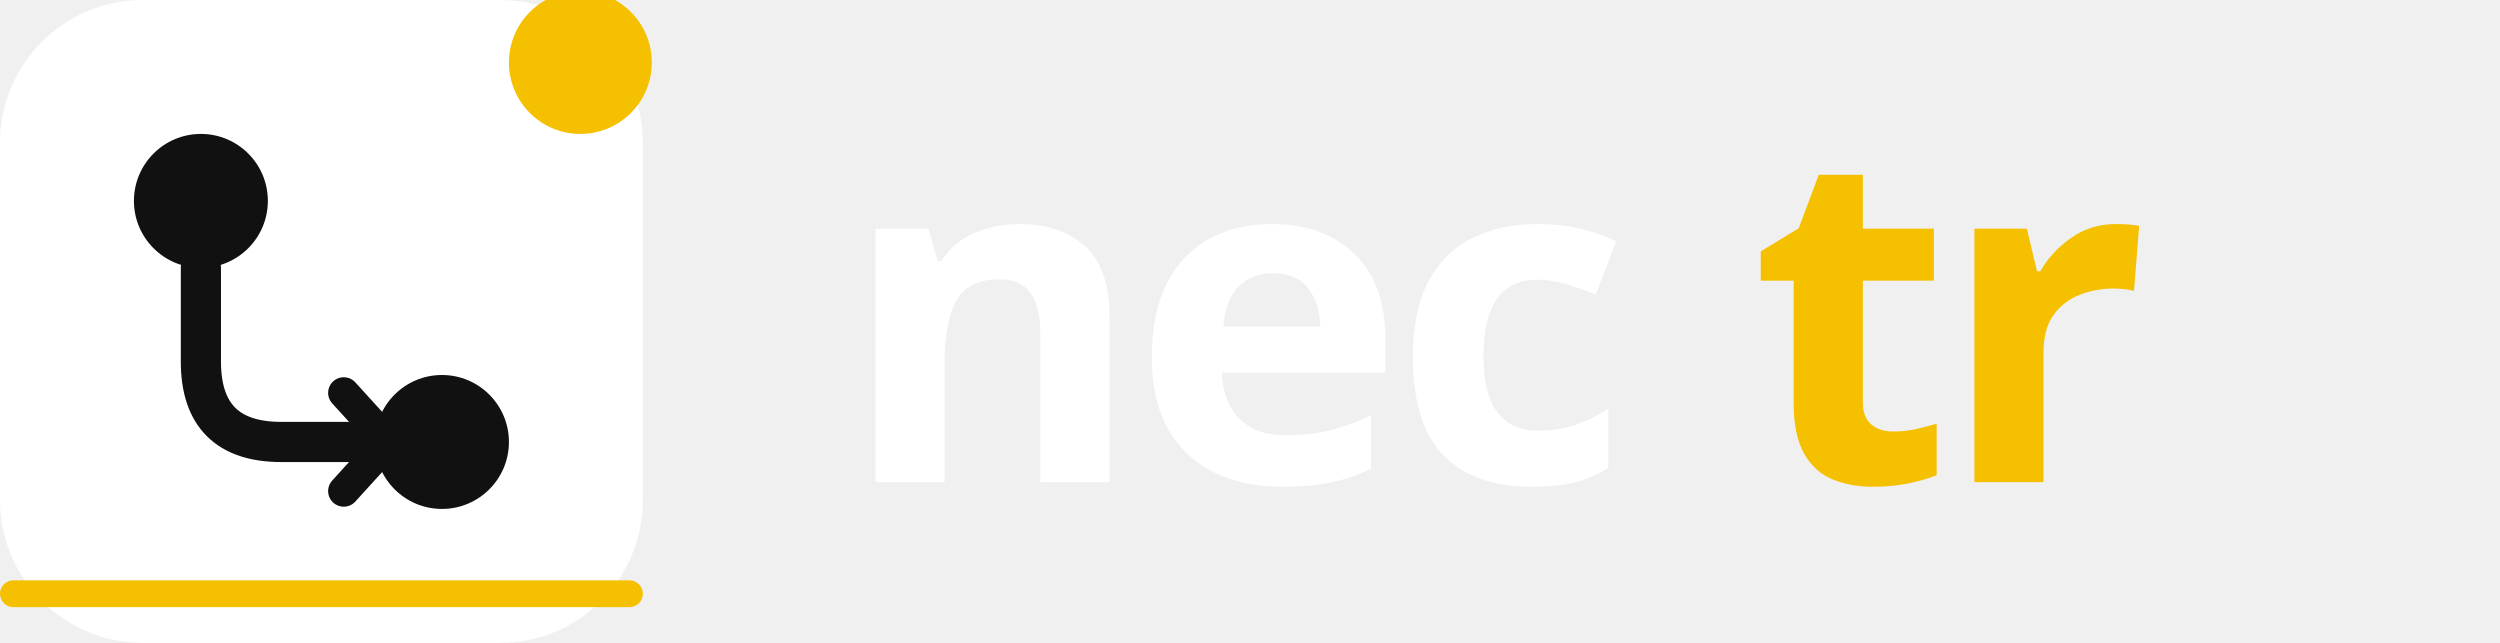
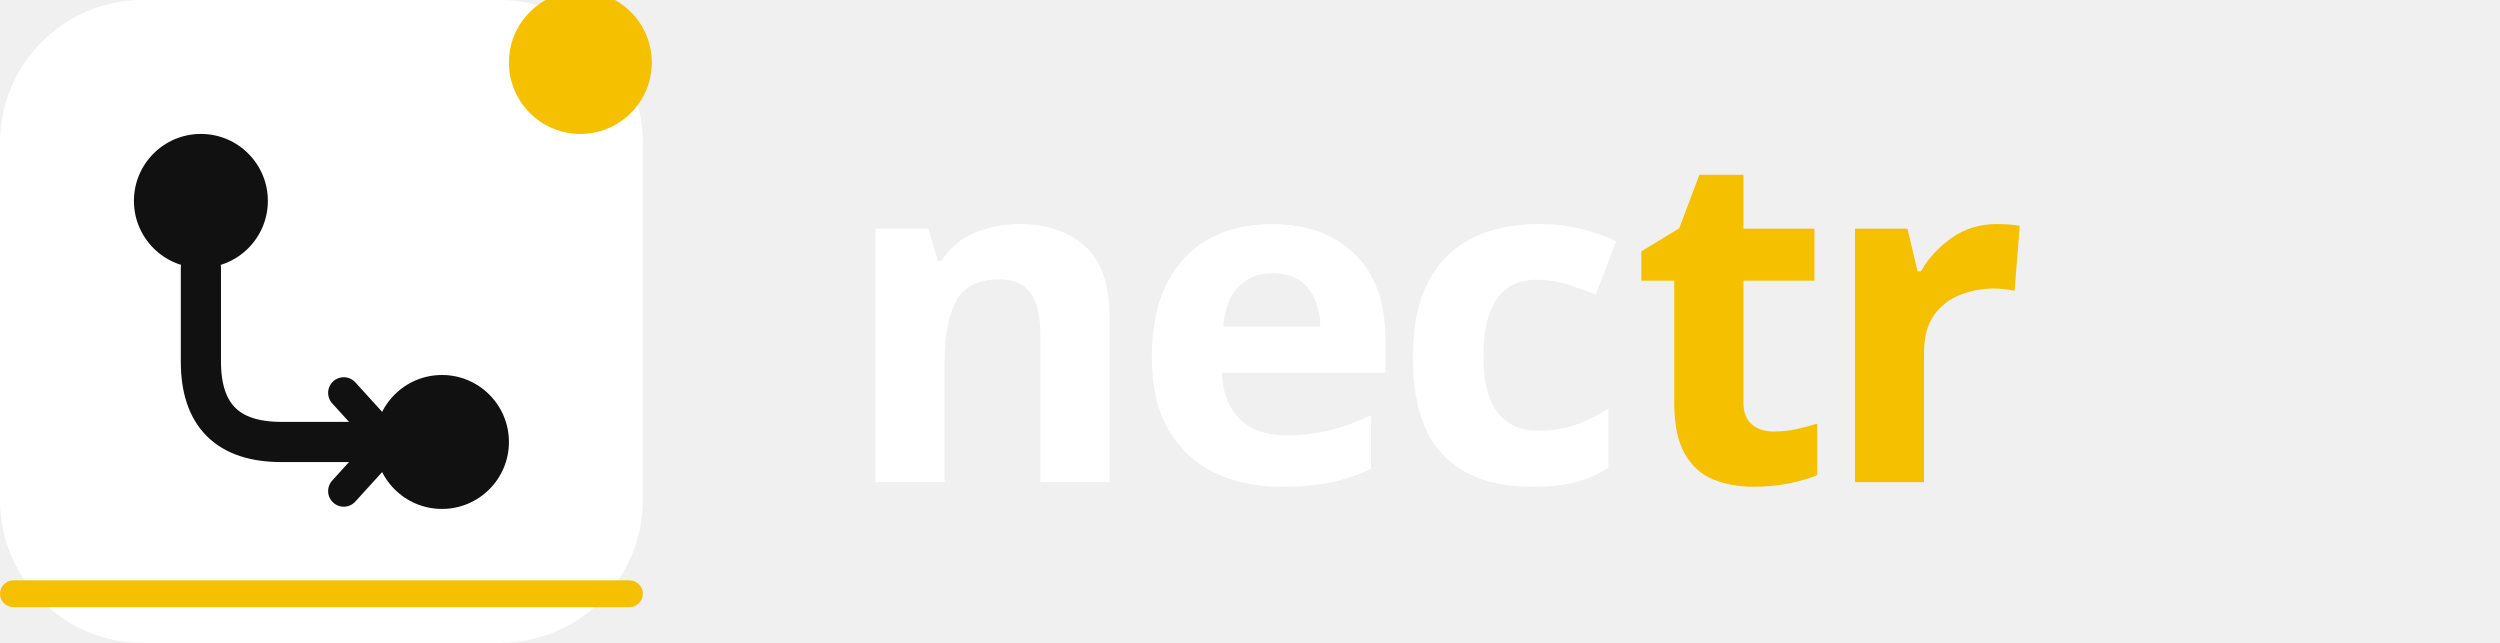
<svg xmlns="http://www.w3.org/2000/svg" width="280" height="72" viewBox="0 0 280 72" fill="none">
  <rect x="0" y="0" width="72" height="72" rx="16" fill="#FFFFFF" />
  <circle cx="65" cy="7" r="8" fill="#F5C000" />
  <circle cx="22.5" cy="22.5" r="7.5" fill="#111111" />
  <circle cx="49.5" cy="49.5" r="7.5" fill="#111111" />
  <path d="M22.5 30 L22.5 40.5 Q22.5 49.5 31.5 49.5 L42 49.5" stroke="#111111" stroke-width="4.5" stroke-linecap="round" fill="none" />
  <path d="M38.5 44 L43.5 49.5 L38.5 55" stroke="#111111" stroke-width="3.5" stroke-linecap="round" stroke-linejoin="round" fill="none" />
-   <text x="94" y="54" font-family="DM Sans, sans-serif" font-weight="900" font-size="52" letter-spacing="-1.5" fill="#FFFFFF">nec</text>
-   <text x="196" y="54" font-family="DM Sans, sans-serif" font-weight="900" font-size="52" letter-spacing="-1.5" fill="#F5C000">tr</text>
+   <text x="94" y="54" font-family="DM Sans, sans-serif" font-weight="900" font-size="52" letter-spacing="-1.5" fill="#FFFFFF">nec<tspan fill="#F5C000">tr</tspan>
+   </text>
  <rect x="0" y="65" width="72" height="3" rx="1.5" fill="#F5C000" />
</svg>
